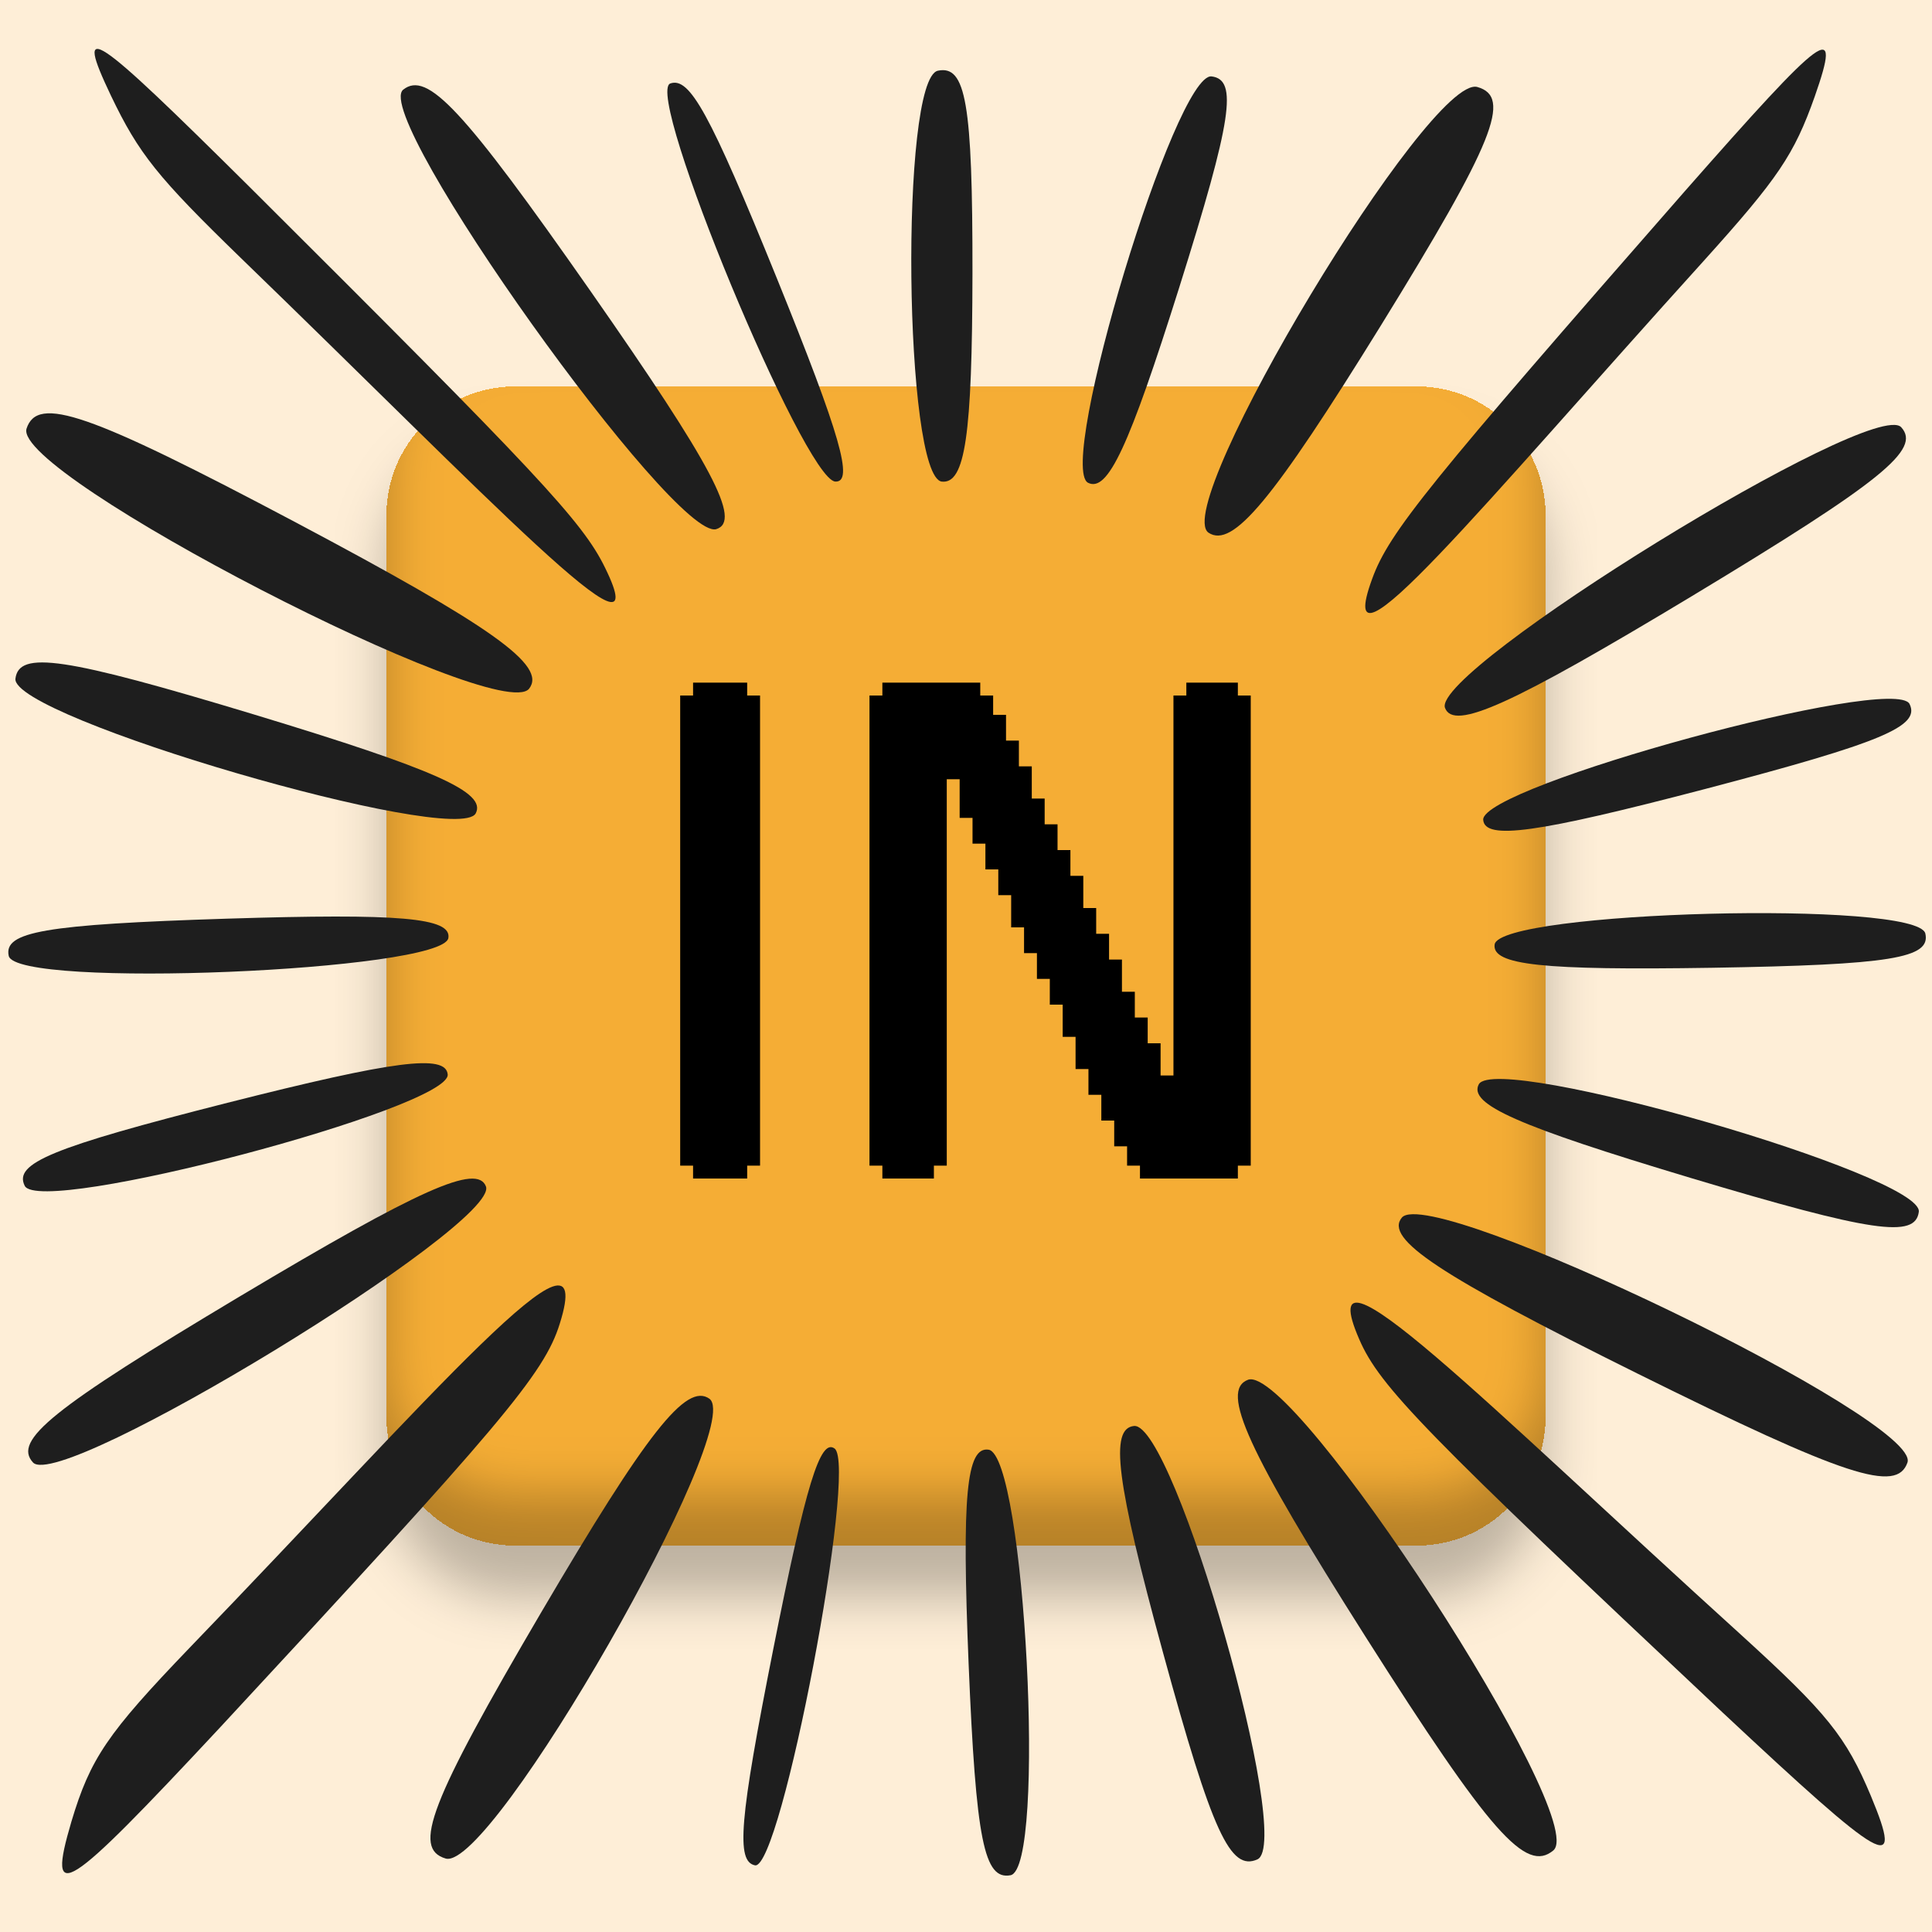
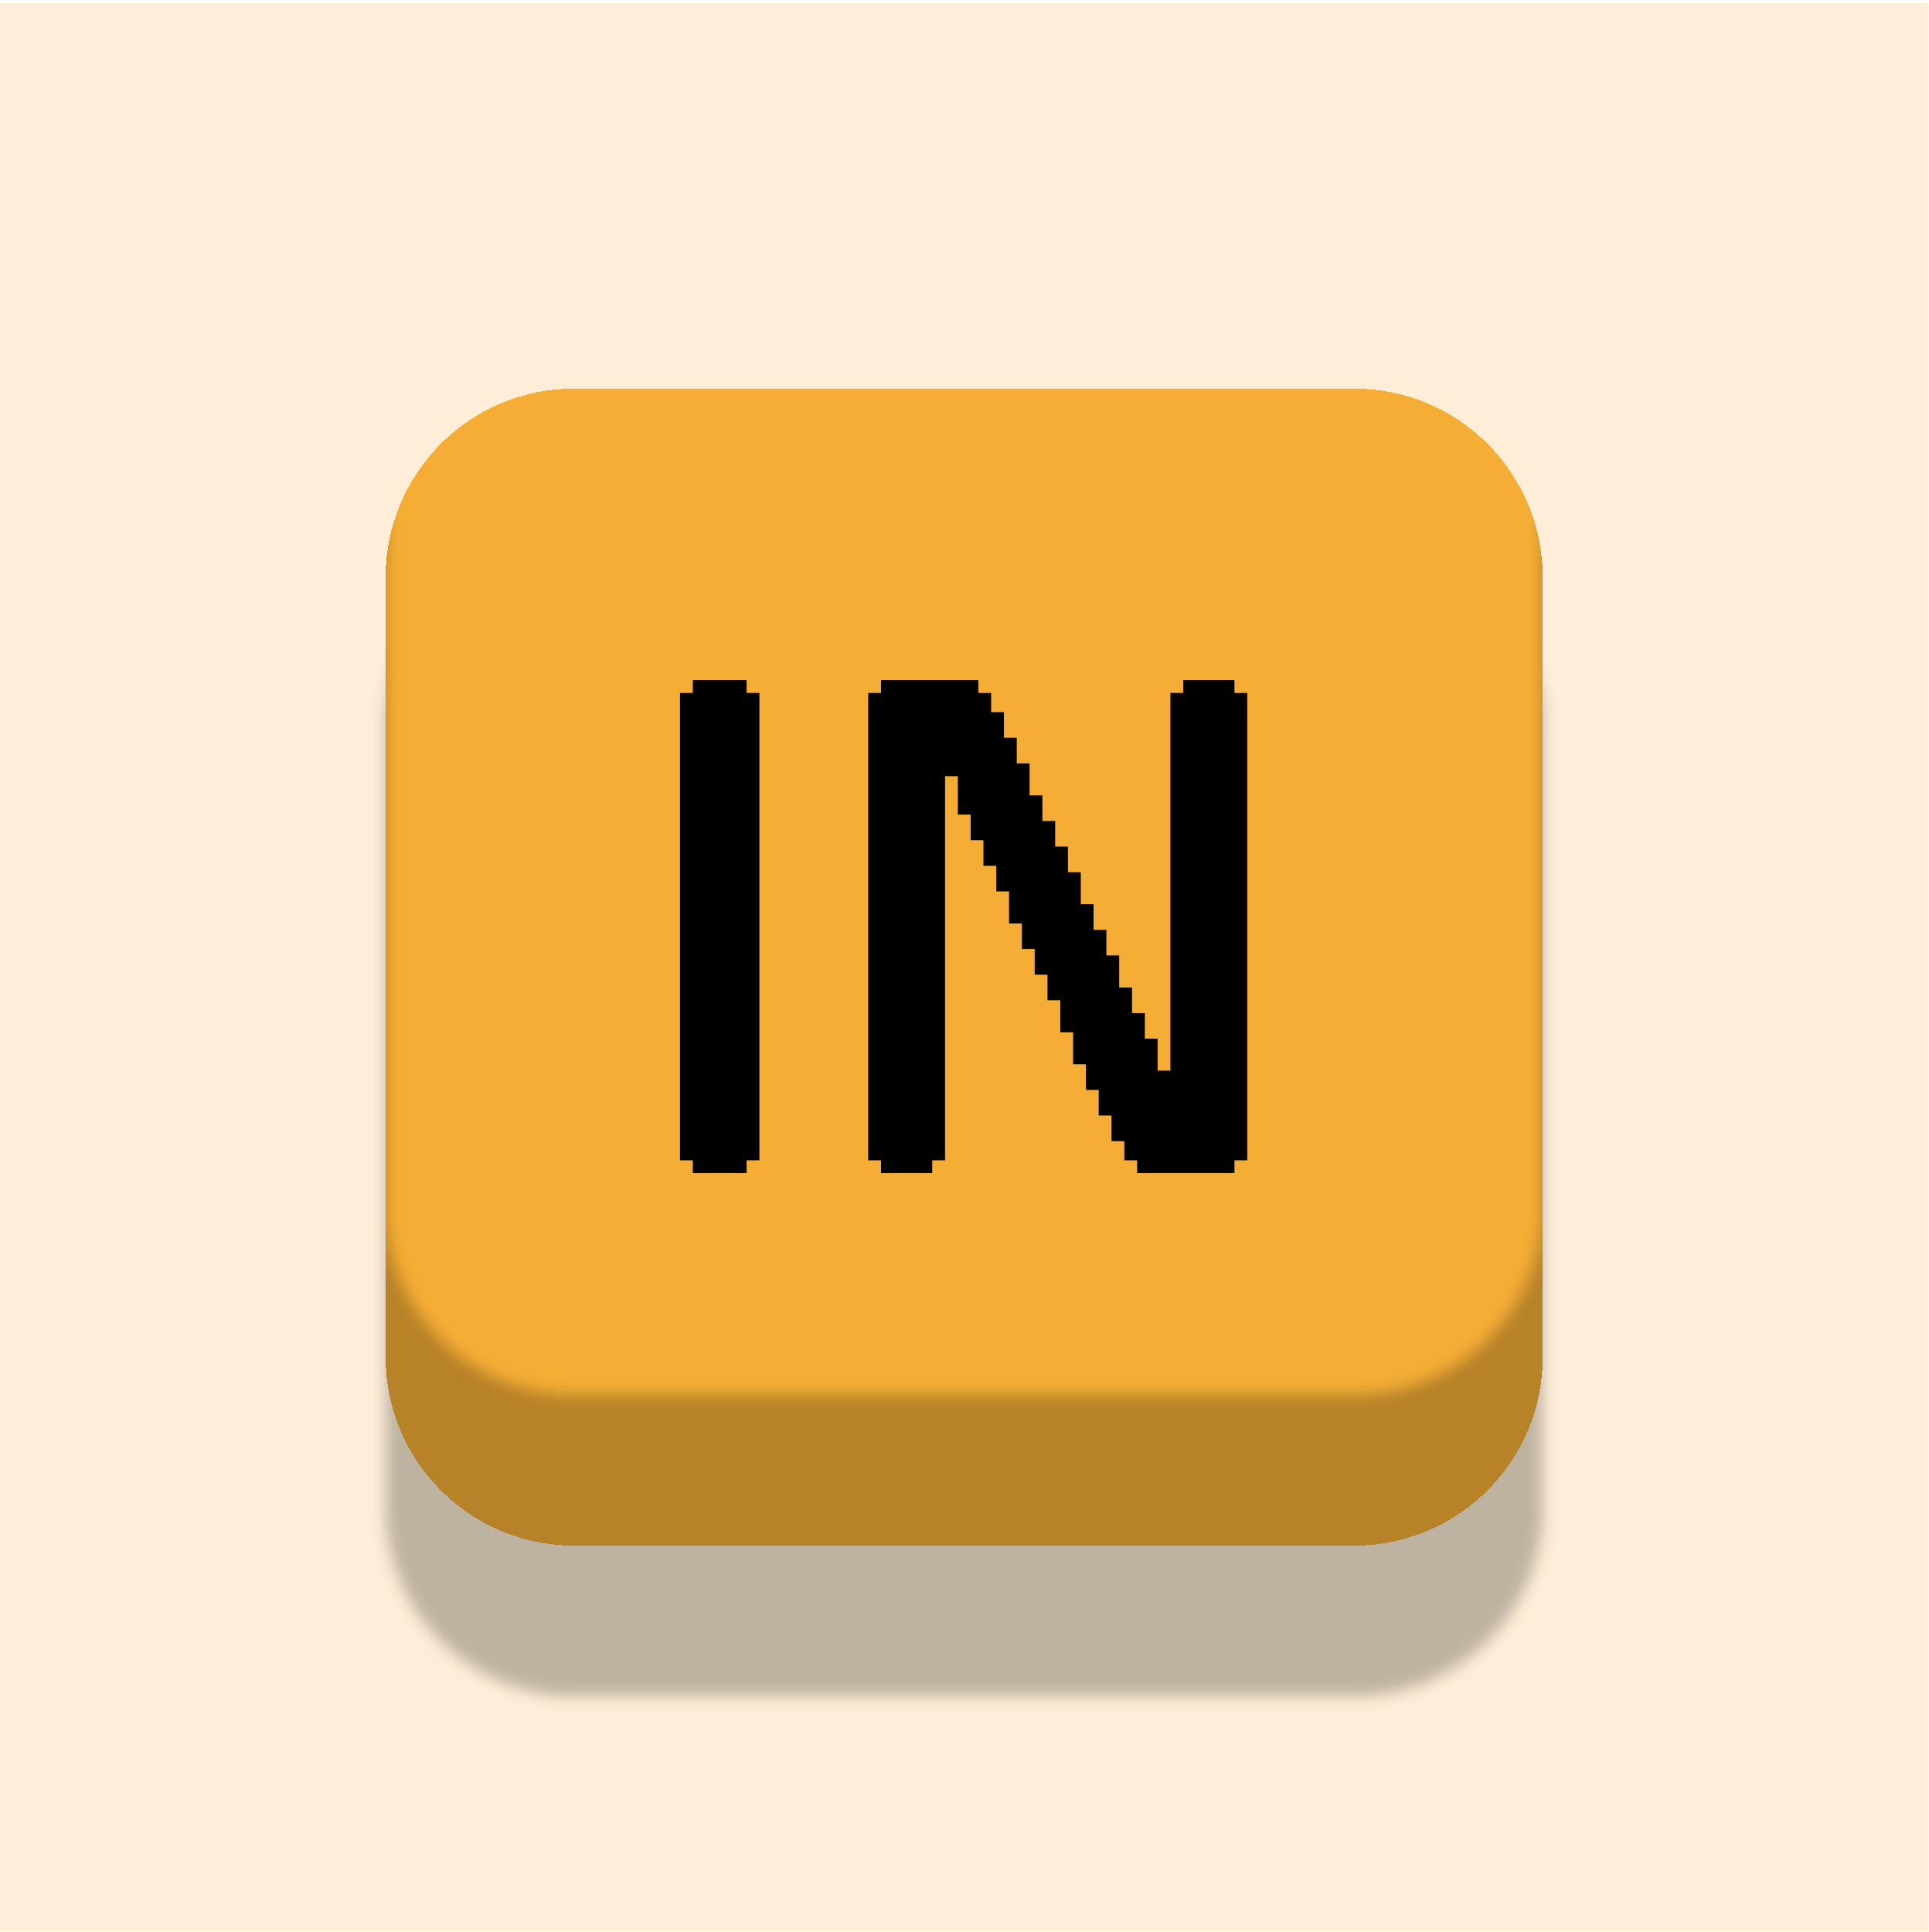
- <svg xmlns="http://www.w3.org/2000/svg" width="150" height="150" viewBox="0 0 150 150" fill="none">
-   <rect width="150" height="150" fill="#FEEED7" />
-   <g filter="url(#filter0_di_330_87)">
-     <rect x="30" y="30" width="90" height="90" rx="10" fill="#F5AD35" shape-rendering="crispEdges" />
-     <path d="M58.01 90.5V91.5H53.81V90.5H52.81V54H53.81V53H58.01V54H59.01V90.5H58.01ZM67.507 54H68.507V53H76.107V54H77.107V55.5H78.107V57.5H79.107V59.5H80.107V62H81.107V64H82.107V66H83.107V68H84.107V70.5H85.107V72.5H86.107V74.5H87.107V77H88.107V79H89.107V81H90.107V83.5H91.107V54H92.107V53H96.107V54H97.107V90.5H96.107V91.5H88.507V90.5H87.507V89H86.507V87H85.507V85H84.507V83H83.507V80.5H82.507V78H81.507V76H80.507V74H79.507V72H78.507V69.5H77.507V67.5H76.507V65.5H75.507V63.5H74.507V60.5H73.507V90.5H72.507V91.5H68.507V90.5H67.507V54Z" fill="black" />
+ <svg xmlns="http://www.w3.org/2000/svg" width="512" height="513" viewBox="0 0 512 513" fill="none">
+   <rect x="0.002" y="0.798" width="512" height="512" fill="#FEEED7" />
+   <g filter="url(#filter0_di_342_28)">
+     <rect x="102.402" y="103.198" width="307.2" height="307.2" rx="50" fill="#F5AD35" shape-rendering="crispEdges" />
+     <path d="M198.234 308.098V311.498H183.954V308.098H180.554V183.998H183.954V180.598H198.234V183.998H201.634V308.098H198.234ZM230.525 183.998H233.925V180.598H259.765V183.998H263.165V189.098H266.565V195.898H269.965V202.698H273.365V211.198H276.765V217.998H280.165V224.798H283.565V231.598H286.965V240.098H290.365V246.898H293.765V253.698H297.165V262.198H300.565V268.998H303.965V275.798H307.365V284.298H310.765V183.998H314.165V180.598H327.765V183.998H331.165V308.098H327.765V311.498H301.925V308.098H298.525V302.998H295.125V296.198H291.725V289.398H288.325V282.598H284.925V274.098H281.525V265.598H278.125V258.798H274.725V251.998H271.325V245.198H267.925V236.698H264.525V229.898H261.125V223.098H257.725V216.298H254.325V206.098H250.925V308.098H247.525V311.498H233.925V308.098H230.525V183.998Z" fill="black" />
  </g>
-   <path d="M84.471 37.48C86.003 38.259 87.653 34.698 91.553 22.327C95.673 9.229 96.106 6.185 94.066 5.932C91.258 5.618 82.026 36.156 84.471 37.48Z" fill="#1E1E1E" />
-   <path d="M93.824 41.355C95.698 42.613 98.821 38.837 107.193 25.301C116.043 10.967 117.391 7.515 114.699 6.754C110.983 5.747 90.852 39.252 93.824 41.355Z" fill="#1E1E1E" />
-   <path d="M64.837 37.387C66.322 37.498 65.253 33.8 60.325 21.631C55.101 8.75 53.54 5.949 52.039 6.482C49.993 7.247 62.418 37.141 64.837 37.387Z" fill="#1E1E1E" />
-   <path d="M73.12 37.392C74.935 37.59 75.481 33.8 75.502 21.245C75.516 7.955 74.982 5.041 72.817 5.49C69.847 6.141 70.196 37.002 73.12 37.392Z" fill="#1E1E1E" />
-   <path d="M55.607 41.084C57.602 40.467 55.306 36.147 45.883 22.653C35.9 8.375 33.166 5.49 31.302 6.963C28.772 9.021 52.342 42.004 55.607 41.084Z" fill="#1E1E1E" />
-   <path d="M114.817 84.178C113.982 85.73 117.841 87.424 131.237 91.447C145.42 95.697 148.714 96.152 148.977 94.082C149.302 91.232 116.237 81.701 114.817 84.178Z" fill="#1E1E1E" />
-   <path d="M108.846 94.526C107.452 96.179 111.746 99.007 127.103 106.629C143.366 114.689 147.272 115.932 148.096 113.545C149.184 110.25 111.178 91.907 108.846 94.526Z" fill="#1E1E1E" />
-   <path d="M115.155 63.644C115.27 65.251 119.306 64.681 132.359 61.264C146.174 57.639 149.108 56.385 148.257 54.656C147.055 52.292 115.042 61.036 115.155 63.644Z" fill="#1E1E1E" />
-   <path d="M116.044 73.321C115.804 74.93 119.766 75.345 132.924 75.138C146.852 74.91 149.915 74.386 149.483 72.478C148.855 69.862 116.506 70.728 116.044 73.321Z" fill="#1E1E1E" />
-   <path d="M112.186 54.95C112.852 56.773 117.345 54.727 131.355 46.285C146.18 37.341 149.168 34.881 147.608 33.169C145.43 30.843 111.191 51.968 112.186 54.95Z" fill="#1E1E1E" />
-   <path d="M36.931 63.157C37.803 61.521 33.766 59.732 19.753 55.482C4.917 50.991 1.472 50.51 1.198 52.693C0.86 55.699 35.448 65.768 36.931 63.157Z" fill="#1E1E1E" />
-   <path d="M41.075 53.476C42.486 51.676 38.226 48.658 22.962 40.559C6.799 31.996 2.91 30.689 2.061 33.277C0.939 36.851 38.717 56.33 41.075 53.476Z" fill="#1E1E1E" />
-   <path d="M34.761 83.429C34.625 81.814 30.614 82.34 17.663 85.62C3.956 89.1 1.051 90.325 1.921 92.07C3.149 94.456 34.907 86.047 34.761 83.429Z" fill="#1E1E1E" />
-   <path d="M34.81 72.838C35.086 71.248 31.052 70.904 17.623 71.325C3.409 71.777 0.273 72.345 0.678 74.217C1.27 76.785 34.291 75.402 34.81 72.838Z" fill="#1E1E1E" />
-   <path d="M37.732 92.124C37.055 90.309 32.589 92.314 18.679 100.616C3.959 109.412 0.997 111.838 2.564 113.549C4.752 115.873 38.745 95.094 37.732 92.124Z" fill="#1E1E1E" />
-   <path d="M8.616 7.432C10.78 11.948 12.231 13.754 18.696 20.028C37.888 38.588 51.313 52.894 46.973 44.072C45.218 40.475 41.719 36.771 19.409 14.546C7.064 2.299 5.749 1.399 8.616 7.432Z" fill="#1E1E1E" />
-   <path d="M140.9 7.482C139.296 12.015 138.053 13.847 132.275 20.257C115.113 39.223 103.288 53.797 106.536 44.937C107.845 41.326 110.93 37.552 130.792 14.864C141.79 2.359 143.016 1.427 140.9 7.482Z" fill="#1E1E1E" />
-   <path d="M64.804 112.468C63.683 111.633 62.576 115.274 60.052 127.959C57.386 141.39 57.144 144.522 58.618 144.824C60.647 145.204 66.595 113.883 64.804 112.468Z" fill="#1E1E1E" />
-   <path d="M55.083 108.6C53.279 107.319 50.225 111.221 42.016 125.188C33.336 139.977 32.004 143.534 34.605 144.297C38.195 145.307 57.945 110.741 55.083 108.6Z" fill="#1E1E1E" />
-   <path d="M88.058 110.711C86.131 110.887 86.668 115.008 90.289 128.281C94.131 142.329 95.526 145.296 97.626 144.361C100.496 143.042 91.181 110.502 88.058 110.711Z" fill="#1E1E1E" />
-   <path d="M76.764 112.555C75.024 112.28 74.671 116.182 75.203 129.179C75.775 142.937 76.412 145.975 78.458 145.593C81.262 145.034 79.57 113.072 76.764 112.555Z" fill="#1E1E1E" />
-   <path d="M96.903 107.122C94.701 107.944 96.858 112.622 106.025 127.085C115.74 142.39 118.478 145.435 120.603 143.665C123.493 141.197 100.501 105.879 96.903 107.122Z" fill="#1E1E1E" />
-   <path d="M145.262 139.452C143.314 134.809 141.861 133.014 135.176 126.927C115.322 108.928 101.592 94.91 105.526 103.97C107.113 107.665 110.694 111.291 133.696 132.915C146.431 144.825 147.835 145.658 145.262 139.452Z" fill="#1E1E1E" />
-   <path d="M5.543 141.432C7.016 136.514 8.337 134.582 14.701 127.954C33.612 108.35 46.482 93.159 43.463 102.761C42.252 106.676 38.89 110.608 17.083 134.121C5.001 147.076 3.605 148.004 5.543 141.432Z" fill="#1E1E1E" />
  <defs>
-     <filter id="filter0_di_330_87" x="26" y="26" width="98" height="102" filterUnits="userSpaceOnUse" color-interpolation-filters="sRGB">
+     <filter id="filter0_di_342_28" x="98.402" y="99.198" width="315.2" height="355.2" filterUnits="userSpaceOnUse" color-interpolation-filters="sRGB">
      <feFlood flood-opacity="0" result="BackgroundImageFix" />
      <feColorMatrix in="SourceAlpha" type="matrix" values="0 0 0 0 0 0 0 0 0 0 0 0 0 0 0 0 0 0 127 0" result="hardAlpha" />
-       <feOffset dy="4" />
+       <feOffset dy="40" />
      <feGaussianBlur stdDeviation="2" />
      <feComposite in2="hardAlpha" operator="out" />
      <feColorMatrix type="matrix" values="0 0 0 0 0 0 0 0 0 0 0 0 0 0 0 0 0 0 0.25 0" />
-       <feBlend mode="normal" in2="BackgroundImageFix" result="effect1_dropShadow_330_87" />
-       <feBlend mode="normal" in="SourceGraphic" in2="effect1_dropShadow_330_87" result="shape" />
+       <feBlend mode="normal" in2="BackgroundImageFix" result="effect1_dropShadow_342_28" />
+       <feBlend mode="normal" in="SourceGraphic" in2="effect1_dropShadow_342_28" result="shape" />
      <feColorMatrix in="SourceAlpha" type="matrix" values="0 0 0 0 0 0 0 0 0 0 0 0 0 0 0 0 0 0 127 0" result="hardAlpha" />
-       <feOffset dy="-4" />
+       <feOffset dy="-40" />
      <feGaussianBlur stdDeviation="2" />
      <feComposite in2="hardAlpha" operator="arithmetic" k2="-1" k3="1" />
      <feColorMatrix type="matrix" values="0 0 0 0 0 0 0 0 0 0 0 0 0 0 0 0 0 0 0.25 0" />
-       <feBlend mode="normal" in2="shape" result="effect2_innerShadow_330_87" />
+       <feBlend mode="normal" in2="shape" result="effect2_innerShadow_342_28" />
    </filter>
  </defs>
</svg>
